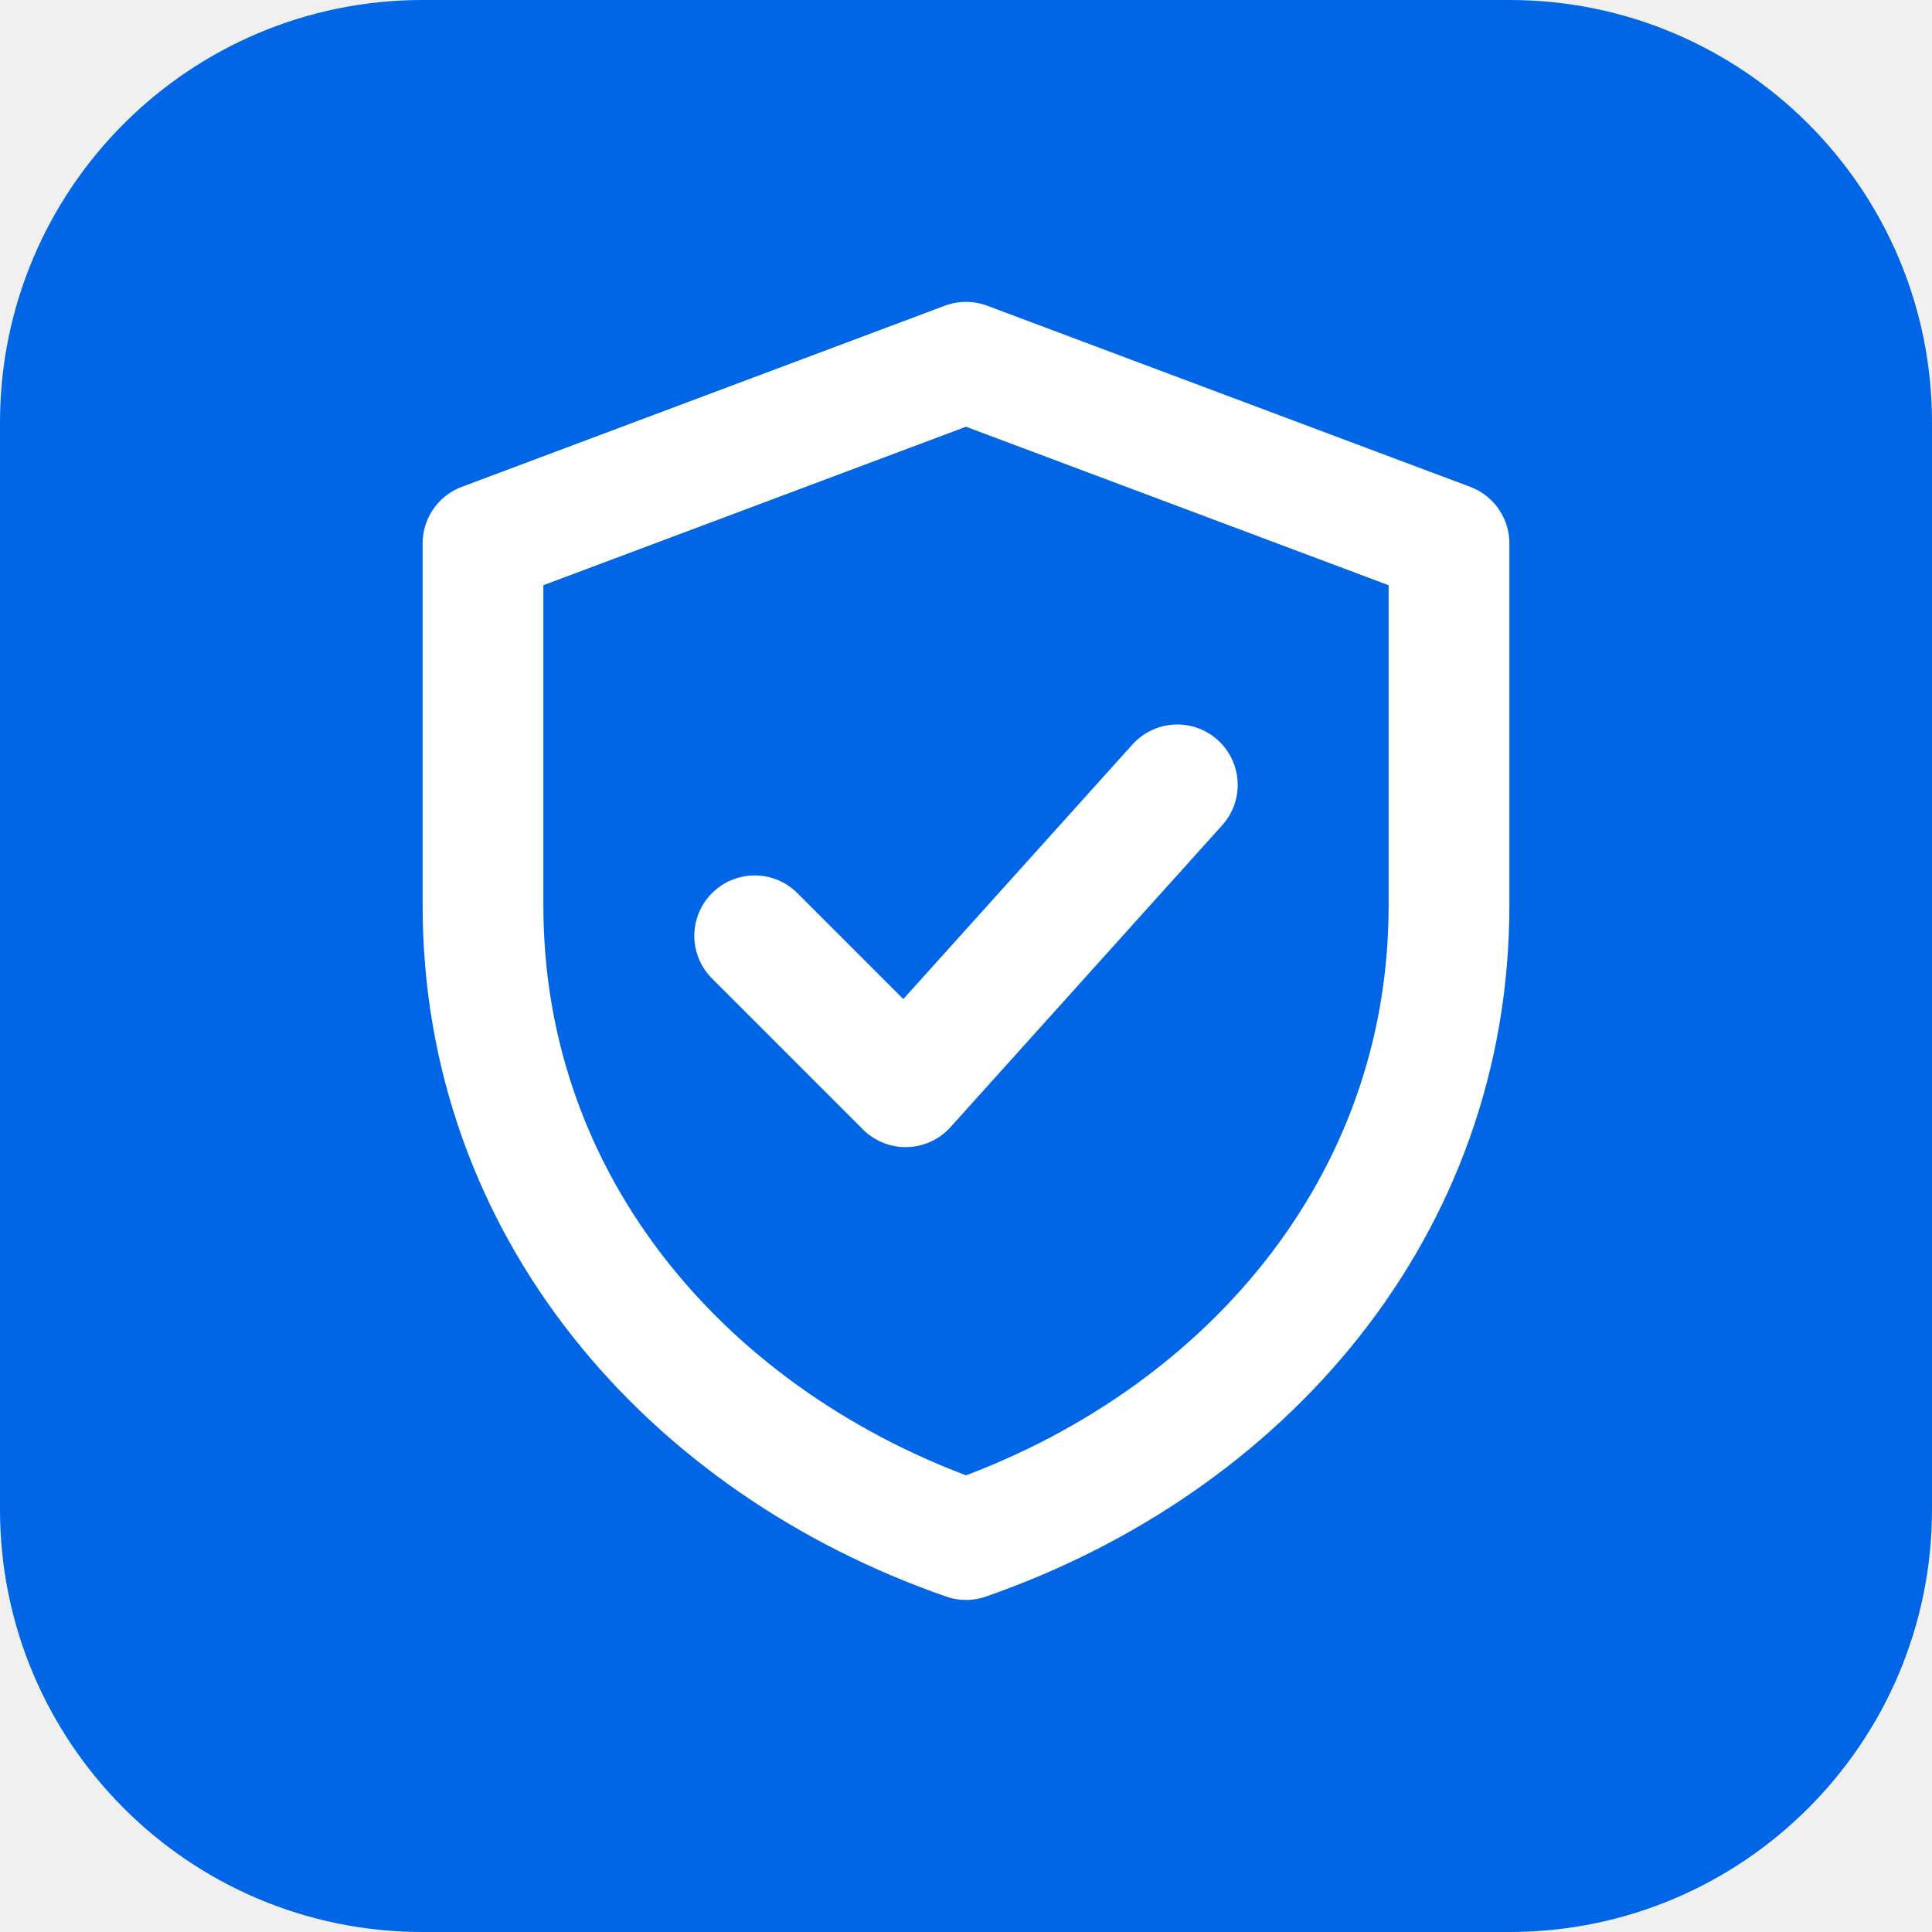
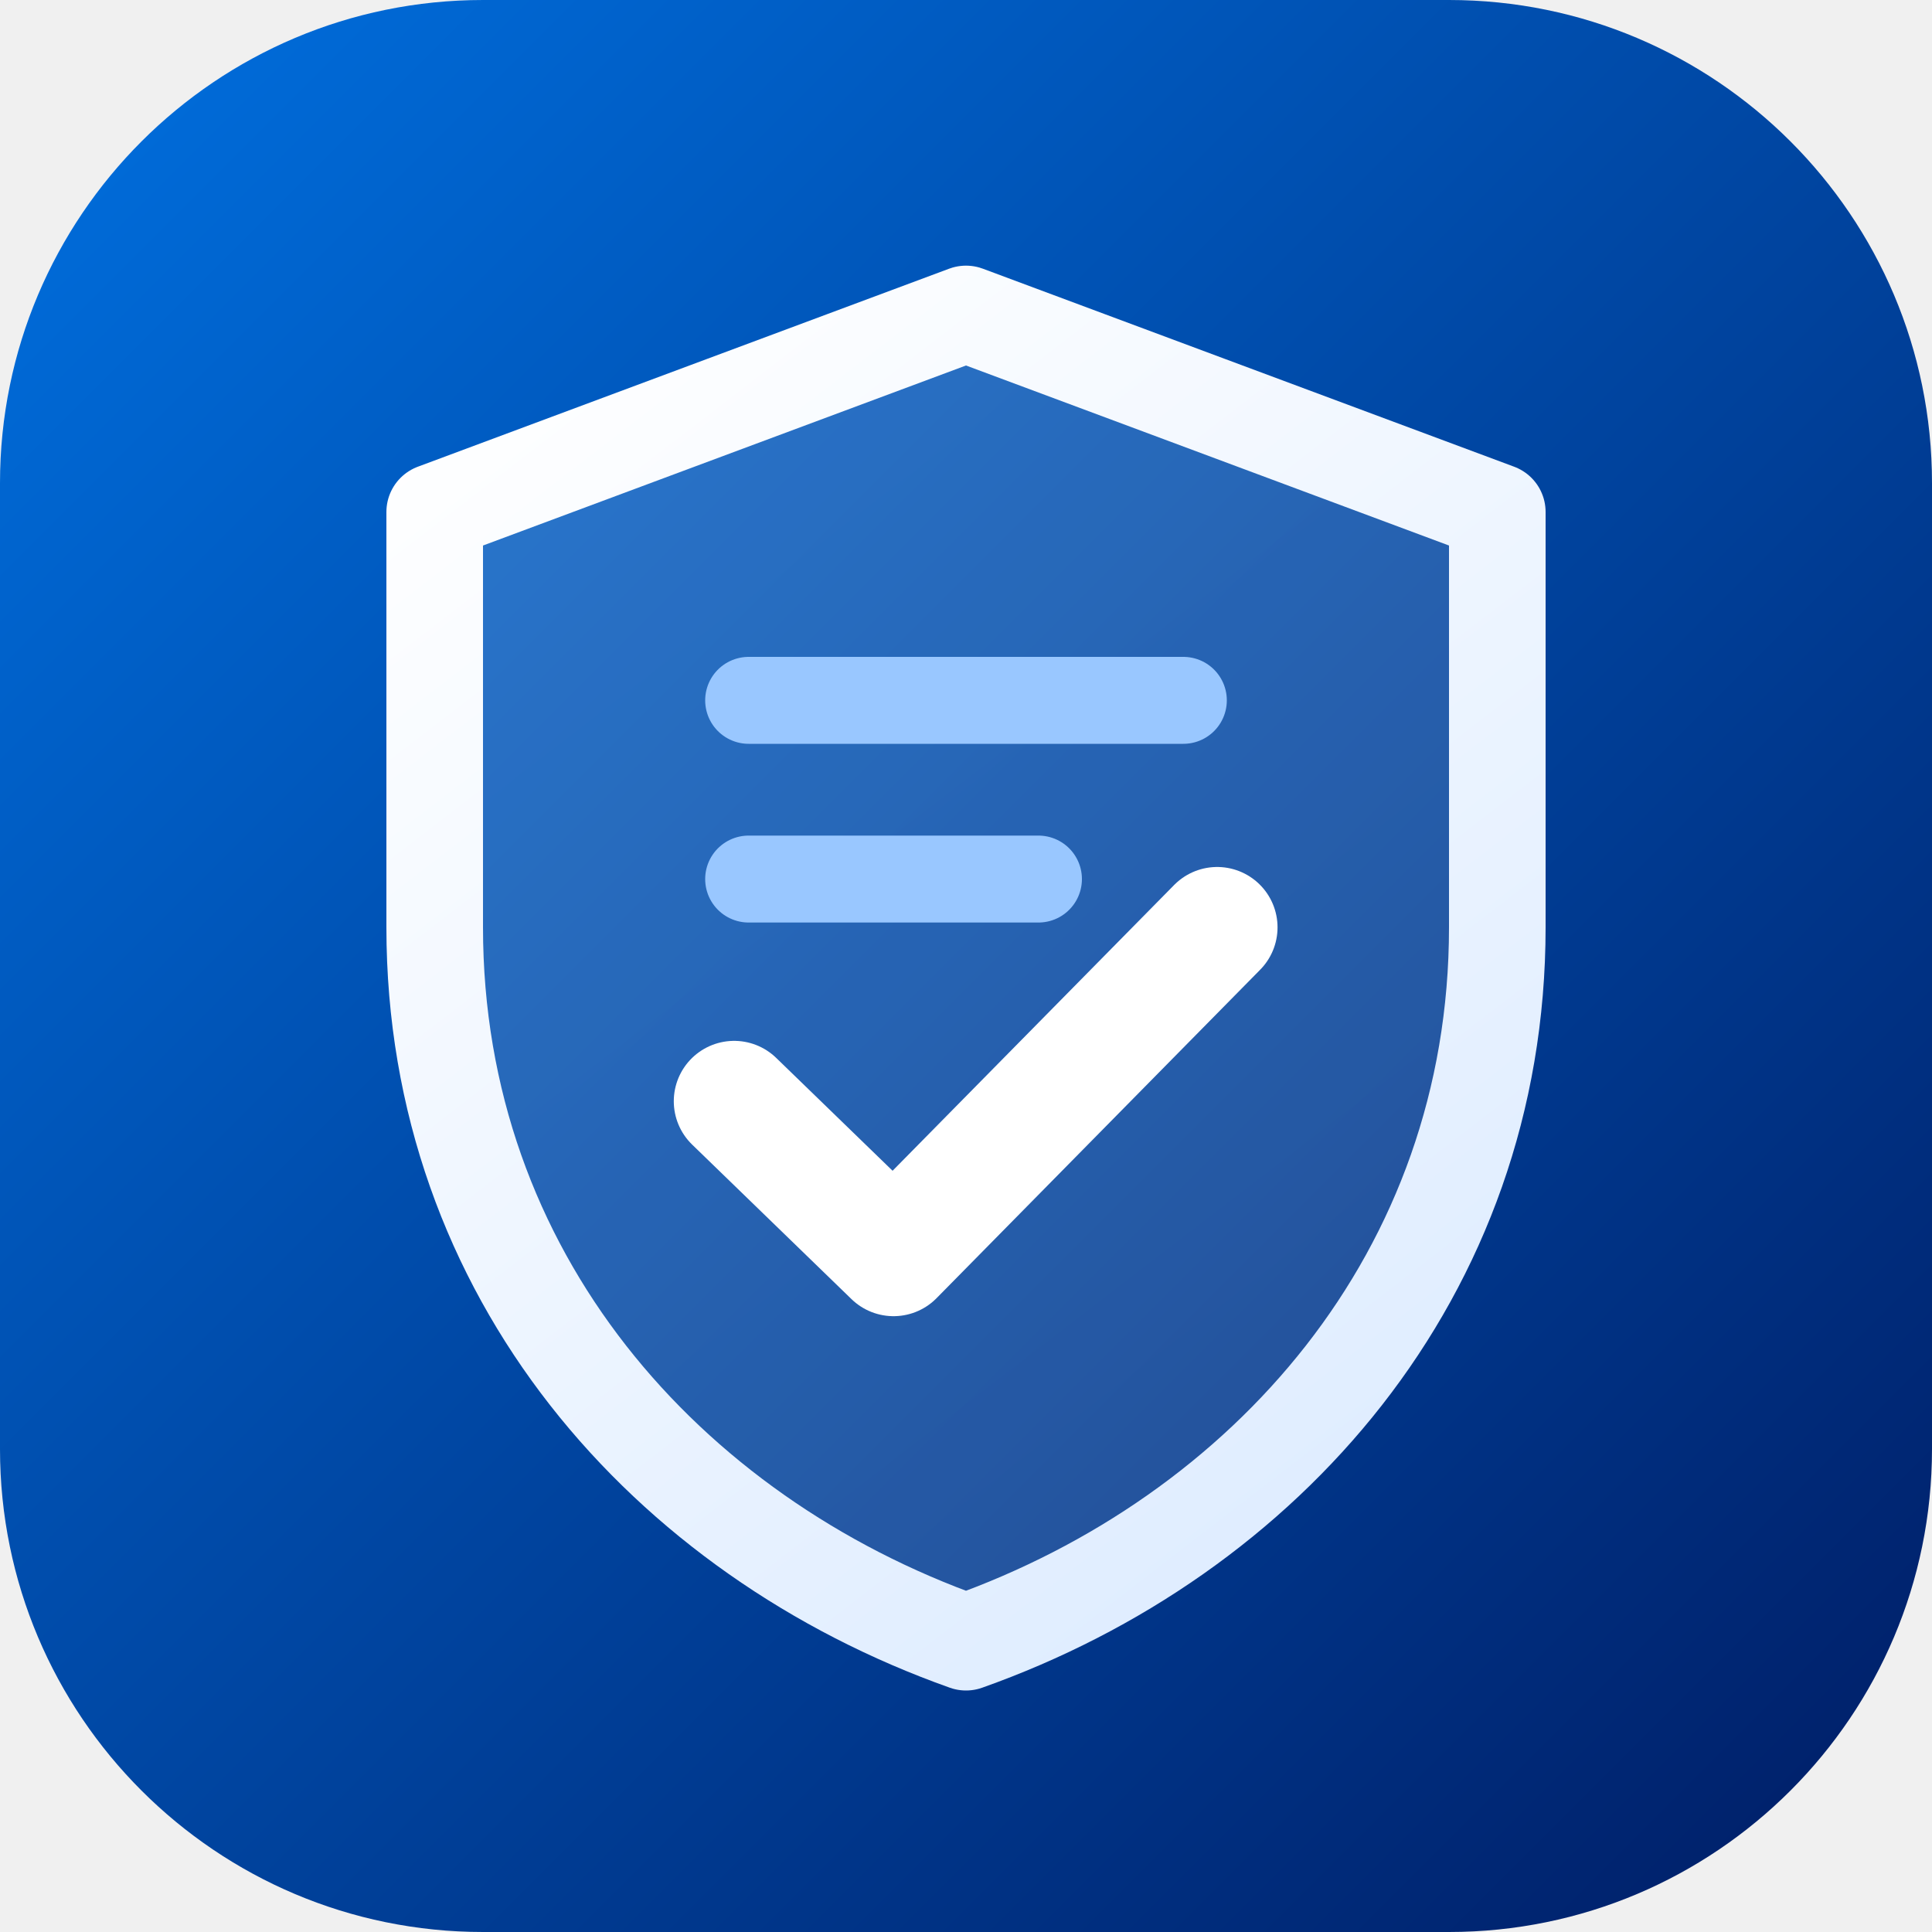
- <svg xmlns="http://www.w3.org/2000/svg" viewBox="0 0 32 32">
-   <rect width="32" height="32" rx="7" fill="#0066e6" />
-   <path d="M16 6l8 3v6c0 5-3.4 8.9-8 10.5C11.4 23.9 8 20 8 15V9l8-3z" fill="none" stroke="#fff" stroke-width="2" stroke-linejoin="round" />
-   <path d="M12.5 15.5l2.5 2.5 4.5-5" fill="none" stroke="#fff" stroke-width="2" stroke-linecap="round" stroke-linejoin="round" />
+ <svg xmlns="http://www.w3.org/2000/svg" viewBox="0 0 40 40" fill="none">
+   <defs>
+     <linearGradient id="dd-bg" x1="0" y1="0" x2="40" y2="40" gradientUnits="userSpaceOnUse">
+       <stop offset="0%" stop-color="#0070E0" />
+       <stop offset="100%" stop-color="#001C64" />
+     </linearGradient>
+     <linearGradient id="dd-shield" x1="10" y1="7" x2="30" y2="33" gradientUnits="userSpaceOnUse">
+       <stop offset="0%" stop-color="#FFFFFF" />
+       <stop offset="100%" stop-color="#DCEBFF" />
+     </linearGradient>
+   </defs>
+   <rect width="40" height="40" rx="10" fill="url(#dd-bg)" />
+   <path d="M20 6.5L31 10.6V19.2C31 26.4 26.2 31.8 20 34C13.8 31.8 9 26.4 9 19.2V10.6L20 6.5Z" fill="url(#dd-shield)" fill-opacity="0.16" stroke="url(#dd-shield)" stroke-width="2" stroke-linejoin="round" />
+   <path d="M15.5 14.5H24.5M15.5 18.2H21.5" stroke="#99C7FF" stroke-width="1.8" stroke-linecap="round" />
+   <path d="M15.2 22.8L18.5 26L25.2 19.2" stroke="#FFFFFF" stroke-width="2.5" stroke-linecap="round" stroke-linejoin="round" />
</svg>
